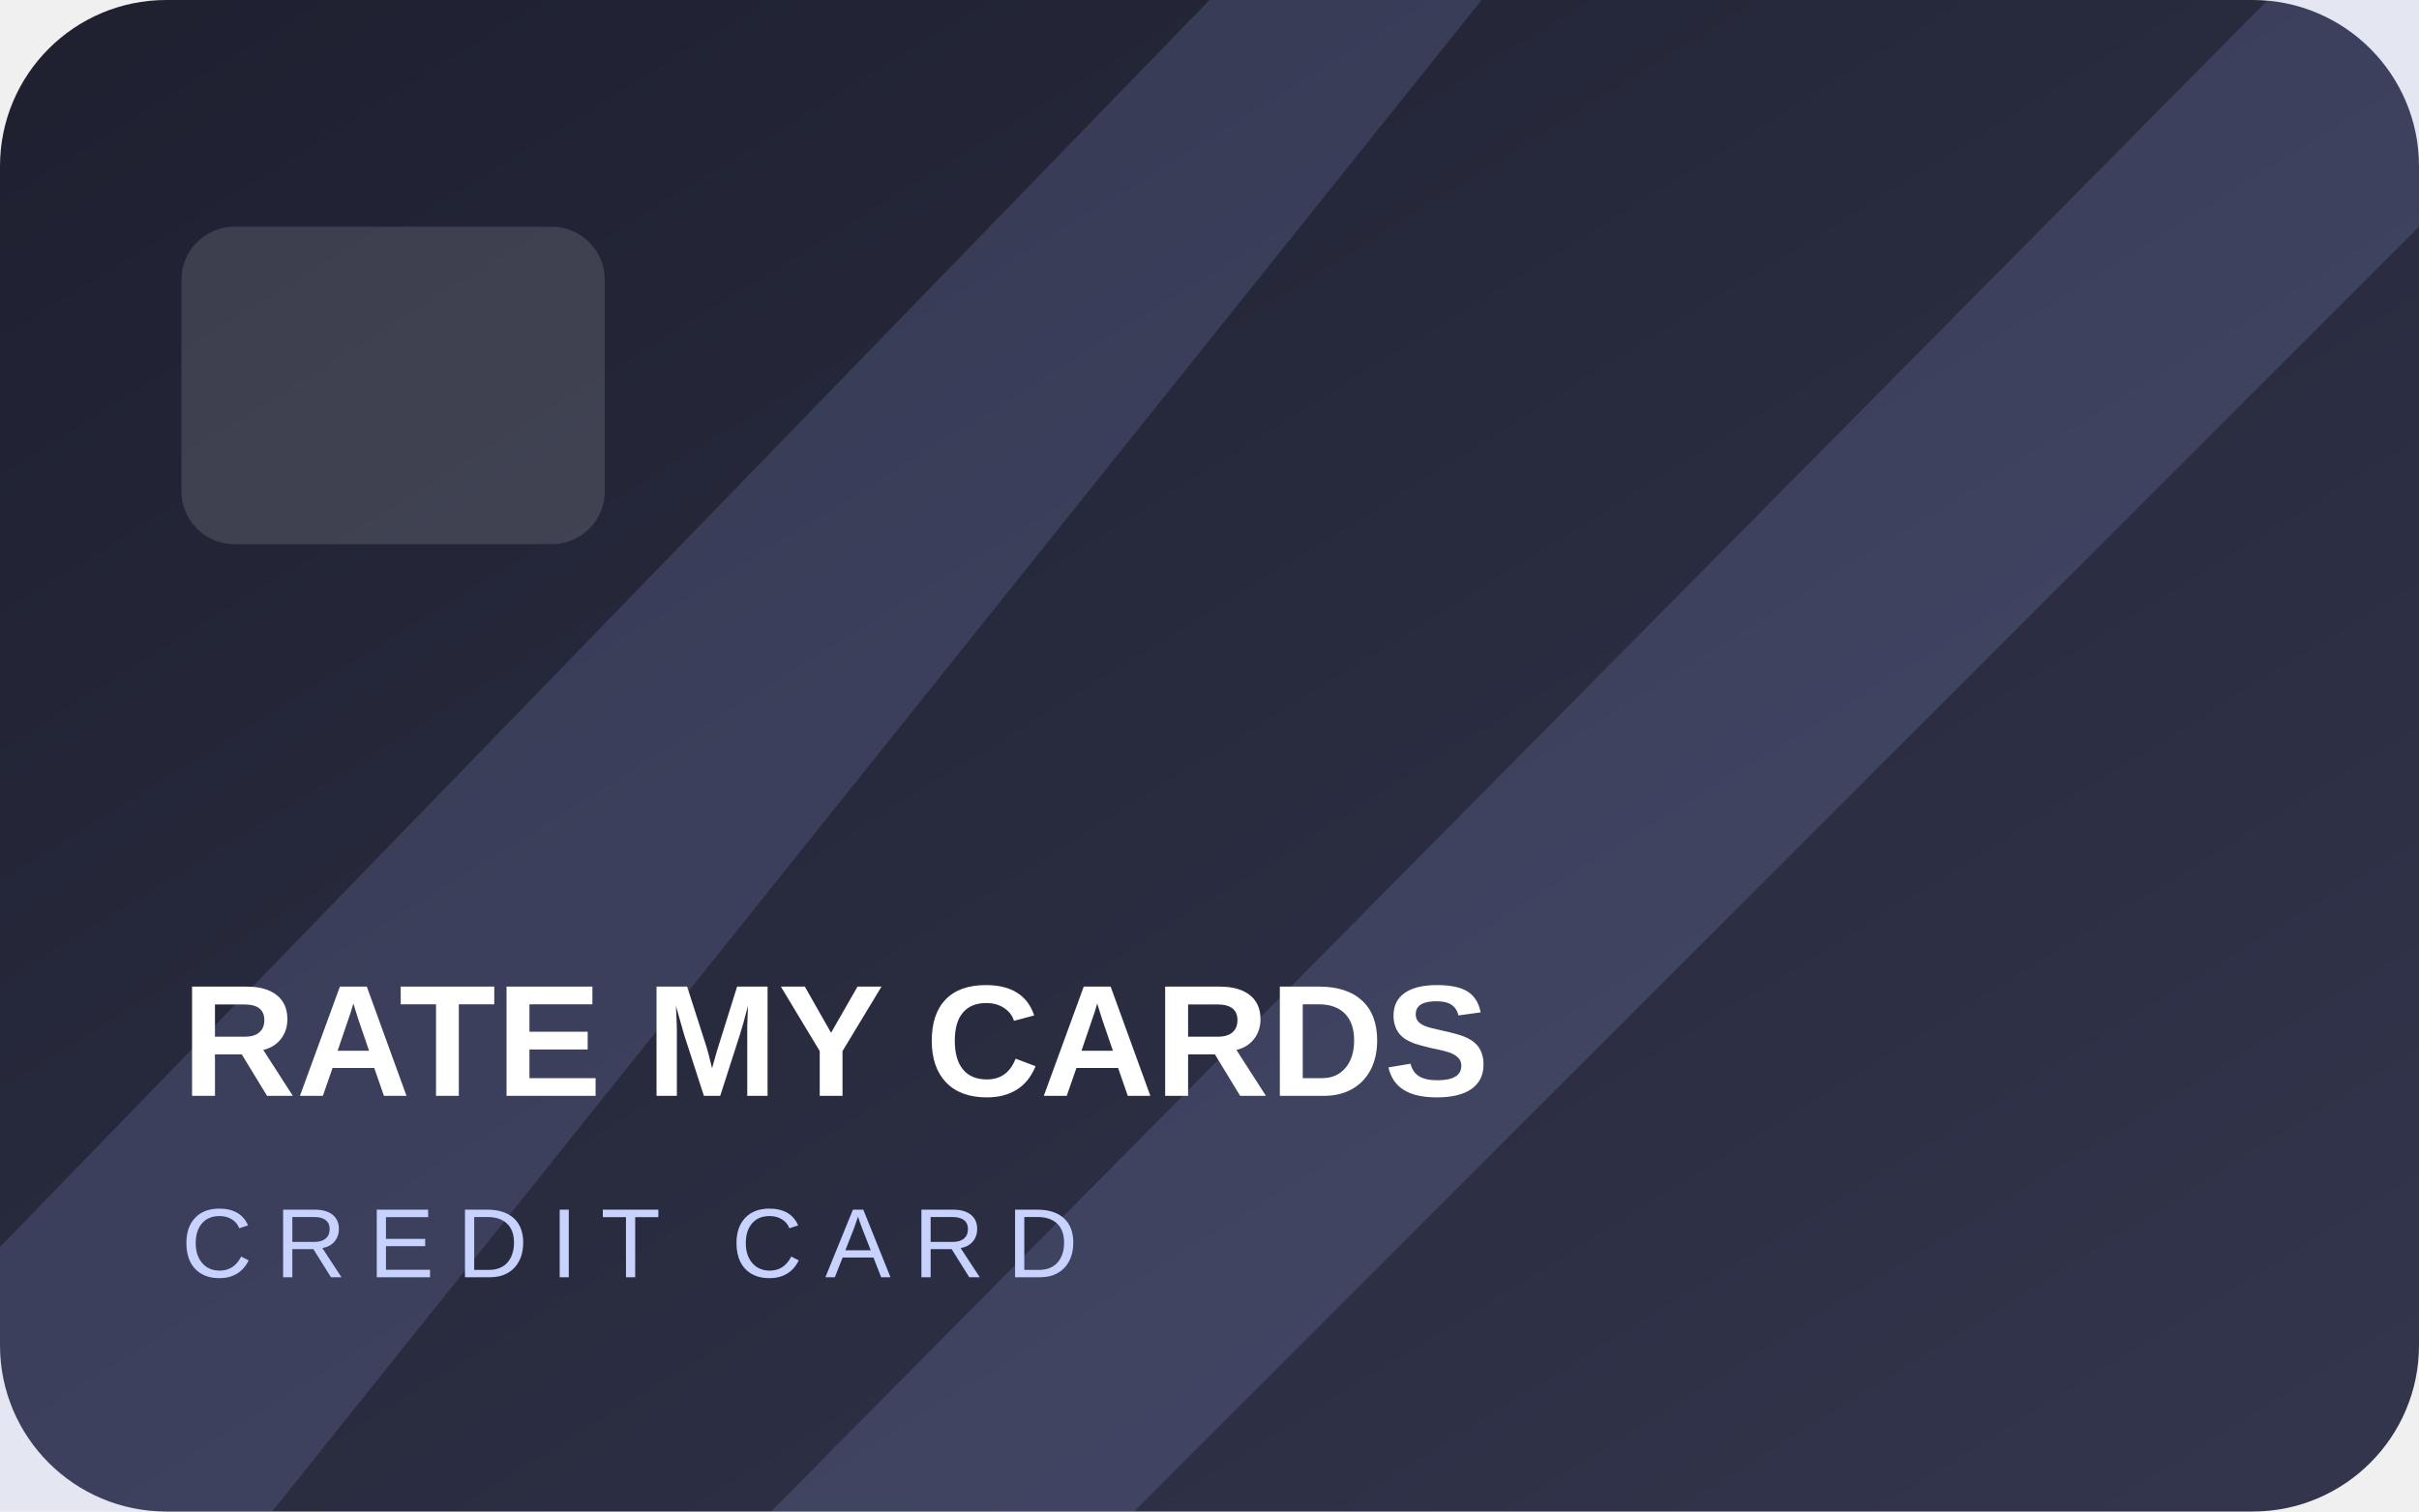
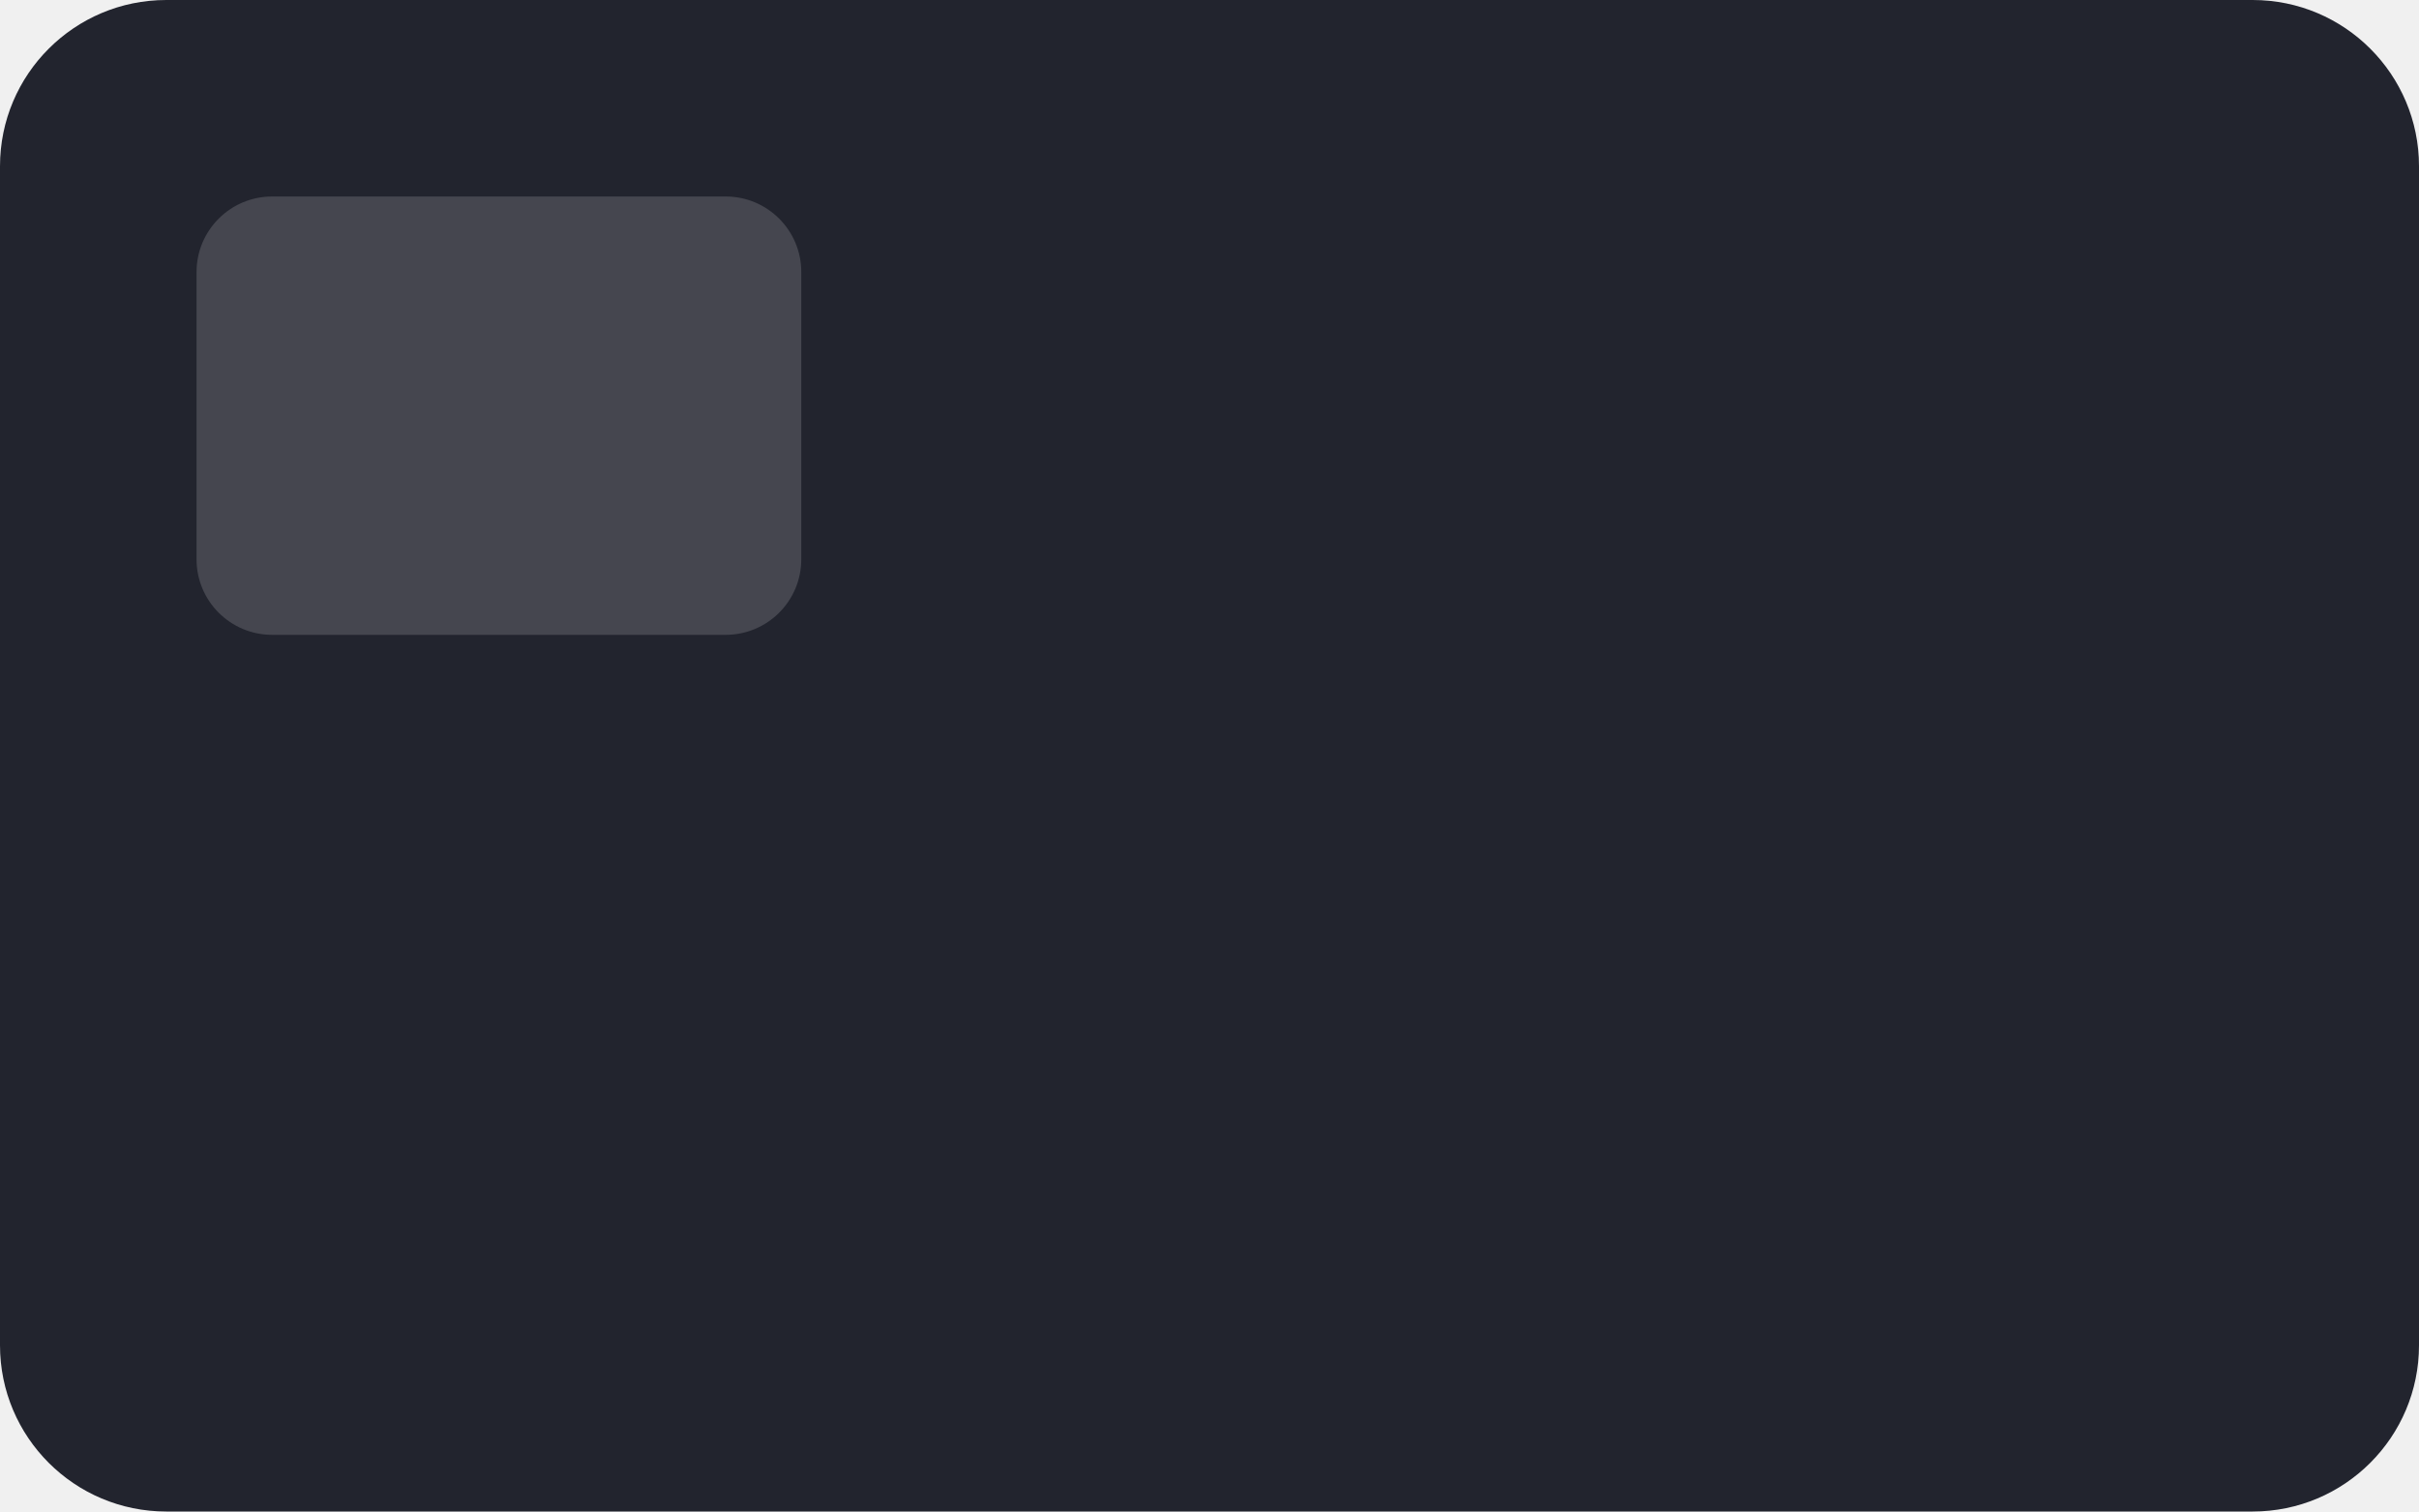
<svg xmlns="http://www.w3.org/2000/svg" viewBox="0 0 320 200">
-   <defs>
-     <linearGradient id="g" x2="1" y2="1">
-       <stop stop-color="#1e2030" />
-       <stop offset="1" stop-color="#33364d" />
-     </linearGradient>
-   </defs>
-   <rect width="320" height="200" rx="22" fill="url(#g)" />
-   <path d="M0 165 160 0h36L36 200H0zm102 35L300 0h20v30L150 200z" fill="#a5b4fc" fill-opacity=".16" />
-   <rect x="24" y="30" width="56" height="42" rx="7" fill="#fff" fill-opacity=".13" />
-   <text x="24" y="145" fill="#fff" font-family="Arial,sans-serif" font-size="21" font-weight="700">RATE MY CARDS</text>
-   <text x="24" y="169" fill="#c7d2fe" font-family="Arial,sans-serif" font-size="13" letter-spacing="3">CREDIT CARD</text>
+   <rect width="320" height="200" rx="22" fill="#22242e" />
+   <rect x="26" y="26" width="80" height="58" rx="10" fill="#fff" fill-opacity=".16" />
</svg>
